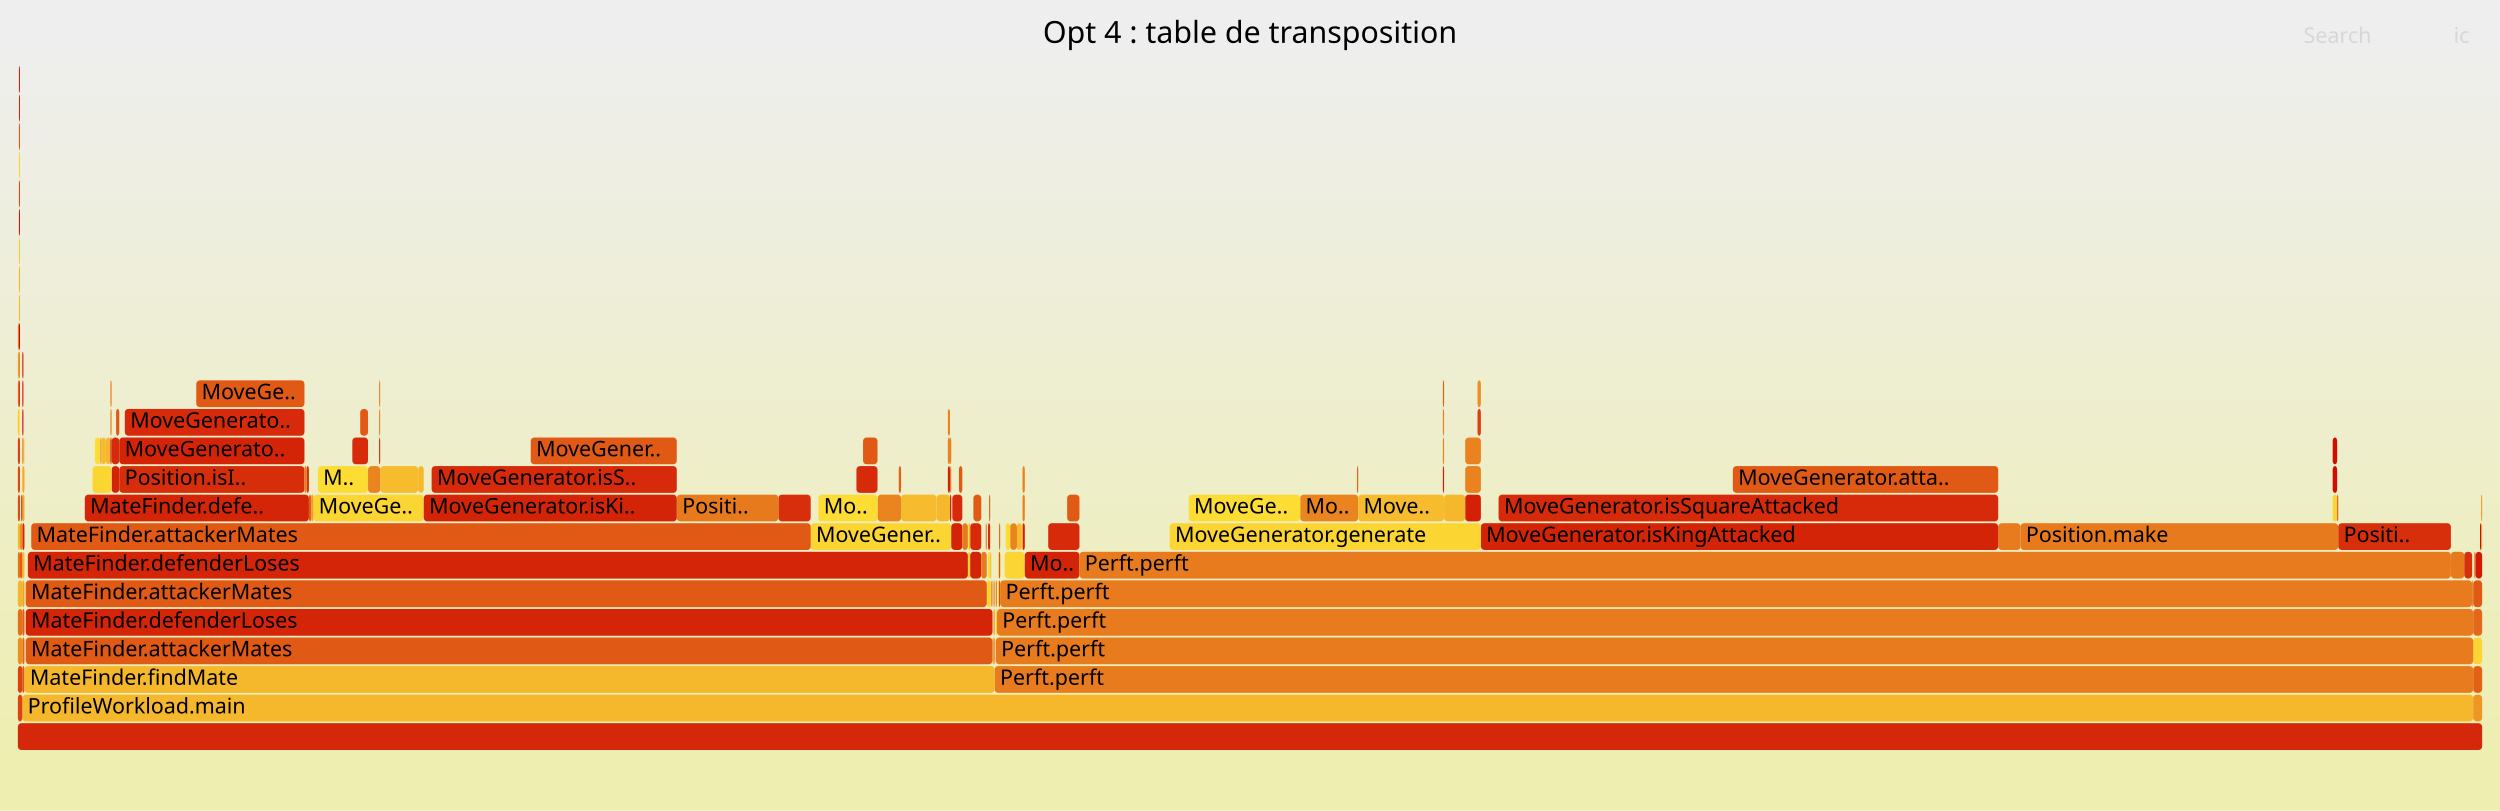
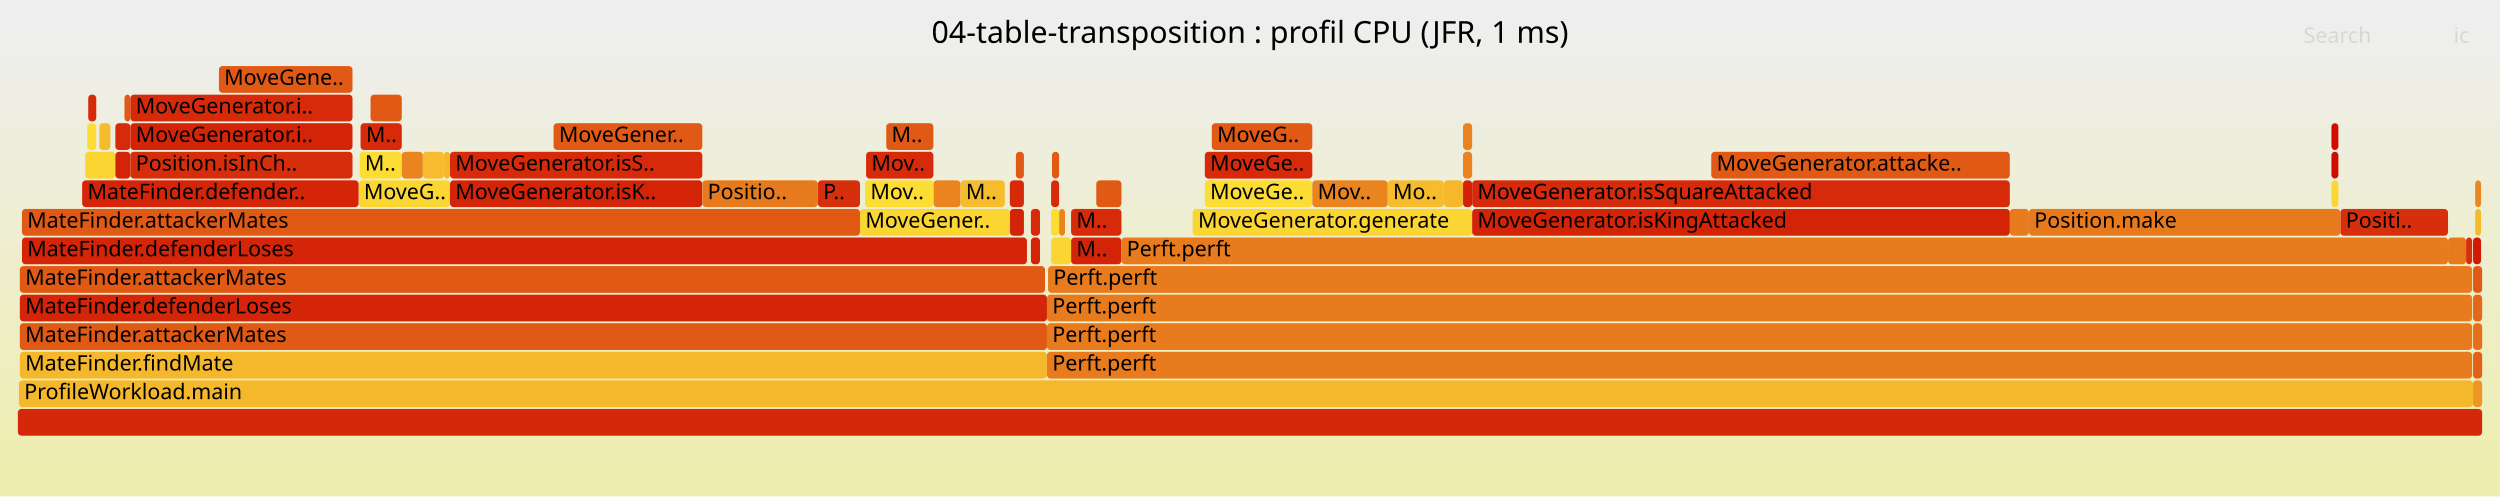
- <svg xmlns="http://www.w3.org/2000/svg" version="1.1" width="1400" height="454" viewBox="0 0 1400 454">
+ <svg xmlns="http://www.w3.org/2000/svg" version="1.1" width="1400" height="278" viewBox="0 0 1400 278">
  <defs>
    <linearGradient id="background" y1="0" y2="1" x1="0" x2="0">
      <stop stop-color="#eeeeee" offset="5%" />
      <stop stop-color="#eeeeb0" offset="95%" />
    </linearGradient>
  </defs>
  <style type="text/css">
	text { font-family:Verdana; font-size:12px; fill:rgb(0,0,0); }
	#search, #ignorecase { opacity:0.1; cursor:pointer; }
	#search:hover, #search.show, #ignorecase:hover, #ignorecase.show { opacity:1; }
	#subtitle { text-anchor:middle; font-color:rgb(160,160,160); }
	#title { text-anchor:middle; font-size:17px}
	#unzoom { cursor:pointer; }
	#frames &gt; *:hover { stroke:black; stroke-width:0.5; cursor:pointer; }
	.hide { display:none; }
	.parent { opacity:0.5; }
</style>
-   <rect x="0.0" y="0" width="1400.0" height="454.0" fill="url(#background)" />
-   <text id="title" x="700.00" y="24">Opt 4 : table de transposition</text>
-   <text id="details" x="10.00" y="437"> </text>
+   <rect x="0.0" y="0" width="1400.0" height="278.0" fill="url(#background)" />
+   <text id="title" x="700.00" y="24">04-table-transposition : profil CPU (JFR, 1 ms)</text>
+   <text id="details" x="10.00" y="261"> </text>
  <text id="unzoom" x="10.00" y="24" class="hide">Reset Zoom</text>
  <text id="search" x="1290.00" y="24">Search</text>
  <text id="ignorecase" x="1374.00" y="24">ic</text>
-   <text id="matched" x="1290.00" y="437"> </text>
+   <text id="matched" x="1290.00" y="261"> </text>
  <g id="frames">
    <g>
-       <rect x="12.5" y="373" width="1.2" height="15.0" fill="rgb(223,86,20)" rx="2" ry="2" />
-       <text x="15.50" y="383.5" />
-     </g>
-     <g>
-       <rect x="559.5" y="325" width="0.6" height="15.0" fill="rgb(212,36,8)" rx="2" ry="2" />
-       <text x="562.50" y="335.5" />
-     </g>
-     <g>
-       <rect x="562.6" y="309" width="11.3" height="15.0" fill="rgb(251,214,51)" rx="2" ry="2" />
-       <text x="565.62" y="319.5" />
-     </g>
-     <g>
-       <rect x="10.0" y="325" width="2.5" height="15.0" fill="rgb(244,183,43)" rx="2" ry="2" />
-       <text x="13.00" y="335.5" />
-     </g>
-     <g>
-       <rect x="552.6" y="325" width="2.5" height="15.0" fill="rgb(251,214,51)" rx="2" ry="2" />
-       <text x="555.63" y="335.5" />
-     </g>
-     <g>
-       <rect x="10.0" y="341" width="2.5" height="15.0" fill="rgb(229,112,26)" rx="2" ry="2" />
-       <text x="13.00" y="351.5" />
-     </g>
-     <g>
-       <rect x="728.1" y="277" width="32.5" height="15.0" fill="rgb(233,132,31)" rx="2" ry="2" />
-       <text x="731.10" y="287.5">Mo..</text>
-     </g>
-     <g>
-       <rect x="10.0" y="309" width="1.2" height="15.0" fill="rgb(229,114,27)" rx="2" ry="2" />
-       <text x="13.00" y="319.5" />
-     </g>
-     <g>
-       <rect x="532.0" y="245" width="0.7" height="15.0" fill="rgb(233,130,31)" rx="2" ry="2" />
-       <text x="535.03" y="255.5" />
-     </g>
-     <g>
-       <rect x="66.8" y="245" width="103.7" height="15.0" fill="rgb(212,36,8)" rx="2" ry="2" />
-       <text x="69.82" y="255.5">MoveGenerato..</text>
-     </g>
-     <g>
-       <rect x="504.6" y="277" width="19.9" height="15.0" fill="rgb(246,188,45)" rx="2" ry="2" />
-       <text x="507.55" y="287.5" />
-     </g>
-     <g>
-       <rect x="59.3" y="245" width="2.5" height="15.0" fill="rgb(245,184,44)" rx="2" ry="2" />
-       <text x="62.33" y="255.5" />
-     </g>
-     <g>
-       <rect x="10.6" y="117" width="0.6" height="15.0" fill="rgb(210,24,5)" rx="2" ry="2" />
-       <text x="13.62" y="127.5" />
-     </g>
-     <g>
-       <rect x="234.2" y="261" width="3.1" height="15.0" fill="rgb(245,184,44)" rx="2" ry="2" />
-       <text x="237.17" y="271.5" />
-     </g>
-     <g>
-       <rect x="559.5" y="293" width="0.6" height="15.0" fill="rgb(224,90,21)" rx="2" ry="2" />
-       <text x="562.50" y="303.5" />
-     </g>
-     <g>
-       <rect x="559.5" y="309" width="0.6" height="15.0" fill="rgb(214,42,10)" rx="2" ry="2" />
-       <text x="562.50" y="319.5" />
-     </g>
-     <g>
-       <rect x="201.7" y="229" width="4.4" height="15.0" fill="rgb(224,90,21)" rx="2" ry="2" />
-       <text x="204.70" y="239.5" />
-     </g>
-     <g>
-       <rect x="970.4" y="261" width="148.6" height="15.0" fill="rgb(224,90,21)" rx="2" ry="2" />
-       <text x="973.38" y="271.5">MoveGenerator.atta..</text>
-     </g>
-     <g>
-       <rect x="10.6" y="37" width="0.6" height="15.0" fill="rgb(212,34,8)" rx="2" ry="2" />
-       <text x="13.62" y="47.5" />
-     </g>
-     <g>
-       <rect x="10.0" y="293" width="1.2" height="15.0" fill="rgb(245,185,44)" rx="2" ry="2" />
-       <text x="13.00" y="303.5" />
-     </g>
-     <g>
-       <rect x="12.5" y="357" width="1.2" height="15.0" fill="rgb(227,103,24)" rx="2" ry="2" />
-       <text x="15.50" y="367.5" />
-     </g>
-     <g>
-       <rect x="542.0" y="309" width="1.3" height="15.0" fill="rgb(251,214,51)" rx="2" ry="2" />
-       <text x="545.02" y="319.5" />
-     </g>
-     <g>
-       <rect x="10.0" y="213" width="0.6" height="15.0" fill="rgb(226,97,23)" rx="2" ry="2" />
-       <text x="13.00" y="223.5" />
-     </g>
-     <g>
-       <rect x="542.0" y="293" width="0.6" height="15.0" fill="rgb(253,220,52)" rx="2" ry="2" />
-       <text x="545.02" y="303.5" />
-     </g>
-     <g>
-       <rect x="12.5" y="389" width="1372.5" height="15.0" fill="rgb(245,184,44)" rx="2" ry="2" />
-       <text x="15.50" y="399.5">ProfileWorkload.main</text>
-     </g>
-     <g>
-       <rect x="10.6" y="85" width="0.6" height="15.0" fill="rgb(251,212,50)" rx="2" ry="2" />
-       <text x="13.62" y="95.5" />
-     </g>
-     <g>
-       <rect x="483.3" y="245" width="8.1" height="15.0" fill="rgb(224,90,21)" rx="2" ry="2" />
-       <text x="486.32" y="255.5" />
-     </g>
-     <g>
-       <rect x="62.5" y="261" width="4.3" height="15.0" fill="rgb(212,36,8)" rx="2" ry="2" />
-       <text x="65.45" y="271.5" />
-     </g>
-     <g>
-       <rect x="503.3" y="261" width="1.3" height="15.0" fill="rgb(226,100,23)" rx="2" ry="2" />
-       <text x="506.30" y="271.5" />
-     </g>
-     <g>
-       <rect x="553.3" y="293" width="1.2" height="15.0" fill="rgb(214,42,10)" rx="2" ry="2" />
-       <text x="556.26" y="303.5" />
-     </g>
-     <g>
-       <rect x="808.0" y="261" width="0.7" height="15.0" fill="rgb(212,32,7)" rx="2" ry="2" />
-       <text x="811.03" y="271.5" />
-     </g>
-     <g>
-       <rect x="53.1" y="245" width="3.1" height="15.0" fill="rgb(253,220,52)" rx="2" ry="2" />
-       <text x="56.09" y="255.5" />
-     </g>
-     <g>
-       <rect x="557.6" y="341" width="0.7" height="15.0" fill="rgb(251,214,51)" rx="2" ry="2" />
-       <text x="560.63" y="351.5" />
-     </g>
-     <g>
-       <rect x="820.5" y="277" width="8.8" height="15.0" fill="rgb(212,32,7)" rx="2" ry="2" />
-       <text x="823.52" y="287.5" />
-     </g>
-     <g>
-       <rect x="175.5" y="277" width="61.8" height="15.0" fill="rgb(251,214,51)" rx="2" ry="2" />
-       <text x="178.48" y="287.5">MoveGe..</text>
-     </g>
-     <g>
-       <rect x="1384.4" y="325" width="0.6" height="15.0" fill="rgb(231,122,29)" rx="2" ry="2" />
-       <text x="1387.38" y="335.5" />
-     </g>
-     <g>
-       <rect x="12.5" y="309" width="1.2" height="15.0" fill="rgb(245,187,44)" rx="2" ry="2" />
-       <text x="15.50" y="319.5" />
-     </g>
-     <g>
-       <rect x="12.5" y="293" width="1.2" height="15.0" fill="rgb(213,37,8)" rx="2" ry="2" />
-       <text x="15.50" y="303.5" />
-     </g>
-     <g>
-       <rect x="1385.6" y="309" width="0.7" height="15.0" fill="rgb(228,105,25)" rx="2" ry="2" />
-       <text x="1388.63" y="319.5" />
-     </g>
-     <g>
-       <rect x="171.7" y="261" width="1.3" height="15.0" fill="rgb(215,47,11)" rx="2" ry="2" />
-       <text x="174.73" y="271.5" />
-     </g>
-     <g>
-       <rect x="1119.0" y="293" width="12.5" height="15.0" fill="rgb(231,123,29)" rx="2" ry="2" />
-       <text x="1122.00" y="303.5" />
-     </g>
-     <g>
-       <rect x="241.7" y="261" width="137.3" height="15.0" fill="rgb(214,42,10)" rx="2" ry="2" />
-       <text x="244.67" y="271.5">MoveGenerator.isS..</text>
-     </g>
-     <g>
-       <rect x="556.4" y="341" width="0.6" height="15.0" fill="rgb(234,136,32)" rx="2" ry="2" />
-       <text x="559.38" y="351.5" />
-     </g>
-     <g>
-       <rect x="47.5" y="277" width="125.5" height="15.0" fill="rgb(213,37,8)" rx="2" ry="2" />
-       <text x="50.47" y="287.5">MateFinder.defe..</text>
-     </g>
-     <g>
-       <rect x="491.4" y="277" width="13.2" height="15.0" fill="rgb(233,132,31)" rx="2" ry="2" />
-       <text x="494.44" y="287.5" />
-     </g>
-     <g>
-       <rect x="173.0" y="277" width="1.2" height="15.0" fill="rgb(225,94,22)" rx="2" ry="2" />
-       <text x="175.98" y="287.5" />
-     </g>
-     <g>
-       <rect x="1309.4" y="293" width="63.1" height="15.0" fill="rgb(215,47,11)" rx="2" ry="2" />
-       <text x="1312.45" y="303.5">Positi..</text>
-     </g>
-     <g>
-       <rect x="543.3" y="293" width="6.2" height="15.0" fill="rgb(214,42,10)" rx="2" ry="2" />
-       <text x="546.27" y="303.5" />
-     </g>
-     <g>
-       <rect x="454.0" y="293" width="78.7" height="15.0" fill="rgb(251,214,51)" rx="2" ry="2" />
-       <text x="456.97" y="303.5">MoveGener..</text>
-     </g>
-     <g>
-       <rect x="61.8" y="245" width="0.7" height="15.0" fill="rgb(212,32,7)" rx="2" ry="2" />
-       <text x="64.83" y="255.5" />
-     </g>
-     <g>
-       <rect x="1385.0" y="373" width="5.0" height="15.0" fill="rgb(226,97,23)" rx="2" ry="2" />
-       <text x="1388.00" y="383.5" />
-     </g>
-     <g>
-       <rect x="10.0" y="405" width="1380.0" height="15.0" fill="rgb(213,39,9)" rx="2" ry="2" />
-       <text x="13.00" y="415.5" />
-     </g>
-     <g>
-       <rect x="829.3" y="293" width="289.7" height="15.0" fill="rgb(212,36,8)" rx="2" ry="2" />
-       <text x="832.26" y="303.5">MoveGenerator.isKingAttacked</text>
-     </g>
-     <g>
-       <rect x="1306.3" y="245" width="2.5" height="15.0" fill="rgb(207,11,2)" rx="2" ry="2" />
-       <text x="1309.33" y="255.5" />
-     </g>
-     <g>
-       <rect x="558.9" y="325" width="0.6" height="15.0" fill="rgb(251,214,51)" rx="2" ry="2" />
-       <text x="561.88" y="335.5" />
-     </g>
-     <g>
-       <rect x="10.6" y="101" width="0.6" height="15.0" fill="rgb(220,70,16)" rx="2" ry="2" />
-       <text x="13.62" y="111.5" />
-     </g>
-     <g>
-       <rect x="10.0" y="373" width="2.5" height="15.0" fill="rgb(219,64,15)" rx="2" ry="2" />
-       <text x="13.00" y="383.5" />
-     </g>
-     <g>
-       <rect x="10.0" y="229" width="0.6" height="15.0" fill="rgb(247,197,47)" rx="2" ry="2" />
+       <rect x="200.8" y="101" width="51.2" height="15.0" fill="rgb(251,214,51)" rx="2" ry="2" />
+       <text x="203.79" y="111.5">MoveG..</text>
+     </g>
+     <g>
+       <rect x="69.7" y="53" width="3.3" height="15.0" fill="rgb(224,90,21)" rx="2" ry="2" />
+       <text x="72.66" y="63.5" />
+     </g>
+     <g>
+       <rect x="10.0" y="229" width="1380.0" height="15.0" fill="rgb(213,39,9)" rx="2" ry="2" />
      <text x="13.00" y="239.5" />
    </g>
    <g>
-       <rect x="1306.3" y="261" width="2.5" height="15.0" fill="rgb(207,11,2)" rx="2" ry="2" />
-       <text x="1309.33" y="271.5" />
-     </g>
-     <g>
-       <rect x="569.5" y="293" width="2.5" height="15.0" fill="rgb(246,188,45)" rx="2" ry="2" />
-       <text x="572.49" y="303.5" />
-     </g>
-     <g>
-       <rect x="212.3" y="229" width="0.6" height="15.0" fill="rgb(233,130,31)" rx="2" ry="2" />
-       <text x="215.32" y="239.5" />
-     </g>
-     <g>
-       <rect x="212.9" y="261" width="21.3" height="15.0" fill="rgb(246,188,45)" rx="2" ry="2" />
-       <text x="215.94" y="271.5" />
-     </g>
-     <g>
-       <rect x="1388.8" y="293" width="0.6" height="15.0" fill="rgb(207,9,2)" rx="2" ry="2" />
-       <text x="1391.75" y="303.5" />
-     </g>
-     <g>
-       <rect x="759.9" y="261" width="0.7" height="15.0" fill="rgb(226,100,23)" rx="2" ry="2" />
-       <text x="762.95" y="271.5" />
-     </g>
-     <g>
-       <rect x="56.2" y="245" width="0.6" height="15.0" fill="rgb(233,132,31)" rx="2" ry="2" />
-       <text x="59.21" y="255.5" />
-     </g>
-     <g>
-       <rect x="56.8" y="245" width="2.5" height="15.0" fill="rgb(246,188,45)" rx="2" ry="2" />
-       <text x="59.83" y="255.5" />
-     </g>
-     <g>
-       <rect x="1385.0" y="357" width="5.0" height="15.0" fill="rgb(251,213,51)" rx="2" ry="2" />
-       <text x="1388.00" y="367.5" />
-     </g>
-     <g>
-       <rect x="11.2" y="309" width="1.3" height="15.0" fill="rgb(225,92,22)" rx="2" ry="2" />
-       <text x="14.25" y="319.5" />
-     </g>
-     <g>
-       <rect x="572.6" y="261" width="1.3" height="15.0" fill="rgb(233,130,31)" rx="2" ry="2" />
-       <text x="575.62" y="271.5" />
-     </g>
-     <g>
-       <rect x="1389.4" y="293" width="0.6" height="15.0" fill="rgb(239,160,38)" rx="2" ry="2" />
-       <text x="1392.38" y="303.5" />
-     </g>
-     <g>
-       <rect x="13.1" y="245" width="0.6" height="15.0" fill="rgb(249,206,49)" rx="2" ry="2" />
-       <text x="16.12" y="255.5" />
-     </g>
-     <g>
-       <rect x="10.0" y="181" width="0.6" height="15.0" fill="rgb(232,124,29)" rx="2" ry="2" />
-       <text x="13.00" y="191.5" />
-     </g>
-     <g>
-       <rect x="15.6" y="309" width="526.4" height="15.0" fill="rgb(213,37,8)" rx="2" ry="2" />
-       <text x="18.62" y="319.5">MateFinder.defenderLoses</text>
-     </g>
-     <g>
-       <rect x="66.8" y="261" width="103.7" height="15.0" fill="rgb(214,45,10)" rx="2" ry="2" />
-       <text x="69.82" y="271.5">Position.isI..</text>
-     </g>
-     <g>
-       <rect x="170.5" y="261" width="1.2" height="15.0" fill="rgb(231,122,29)" rx="2" ry="2" />
-       <text x="173.48" y="271.5" />
-     </g>
-     <g>
-       <rect x="14.4" y="325" width="538.2" height="15.0" fill="rgb(224,89,21)" rx="2" ry="2" />
-       <text x="17.37" y="335.5">MateFinder.attackerMates</text>
-     </g>
-     <g>
-       <rect x="10.0" y="245" width="1.2" height="15.0" fill="rgb(219,66,15)" rx="2" ry="2" />
-       <text x="13.00" y="255.5" />
-     </g>
-     <g>
-       <rect x="555.8" y="357" width="0.6" height="15.0" fill="rgb(241,169,40)" rx="2" ry="2" />
-       <text x="558.76" y="367.5" />
-     </g>
-     <g>
-       <rect x="532.0" y="261" width="0.7" height="15.0" fill="rgb(233,130,31)" rx="2" ry="2" />
-       <text x="535.03" y="271.5" />
-     </g>
-     <g>
-       <rect x="109.9" y="213" width="60.6" height="15.0" fill="rgb(224,90,21)" rx="2" ry="2" />
-       <text x="112.91" y="223.5">MoveGe..</text>
-     </g>
-     <g>
-       <rect x="10.0" y="277" width="1.2" height="15.0" fill="rgb(221,77,18)" rx="2" ry="2" />
-       <text x="13.00" y="287.5" />
-     </g>
-     <g>
-       <rect x="1131.5" y="293" width="177.9" height="15.0" fill="rgb(231,122,29)" rx="2" ry="2" />
-       <text x="1134.48" y="303.5">Position.make</text>
-     </g>
-     <g>
-       <rect x="572.6" y="293" width="1.3" height="15.0" fill="rgb(212,32,7)" rx="2" ry="2" />
-       <text x="575.62" y="303.5" />
-     </g>
-     <g>
-       <rect x="10.0" y="389" width="2.5" height="15.0" fill="rgb(219,68,16)" rx="2" ry="2" />
-       <text x="13.00" y="399.5" />
-     </g>
-     <g>
-       <rect x="560.1" y="325" width="824.3" height="15.0" fill="rgb(231,123,29)" rx="2" ry="2" />
-       <text x="563.13" y="335.5">Perft.perft</text>
-     </g>
-     <g>
-       <rect x="479.6" y="261" width="11.8" height="15.0" fill="rgb(214,42,10)" rx="2" ry="2" />
-       <text x="482.57" y="271.5" />
-     </g>
-     <g>
-       <rect x="552.0" y="293" width="0.6" height="15.0" fill="rgb(231,122,29)" rx="2" ry="2" />
-       <text x="555.01" y="303.5" />
-     </g>
-     <g>
-       <rect x="587.0" y="293" width="17.5" height="15.0" fill="rgb(214,42,10)" rx="2" ry="2" />
-       <text x="589.98" y="303.5" />
-     </g>
-     <g>
-       <rect x="542.6" y="293" width="0.7" height="15.0" fill="rgb(245,184,44)" rx="2" ry="2" />
-       <text x="545.64" y="303.5" />
-     </g>
-     <g>
-       <rect x="572.0" y="293" width="0.6" height="15.0" fill="rgb(245,184,44)" rx="2" ry="2" />
-       <text x="574.99" y="303.5" />
-     </g>
-     <g>
-       <rect x="558.3" y="341" width="826.7" height="15.0" fill="rgb(231,123,29)" rx="2" ry="2" />
-       <text x="561.25" y="351.5">Perft.perft</text>
-     </g>
-     <g>
-       <rect x="174.2" y="277" width="1.3" height="15.0" fill="rgb(239,160,38)" rx="2" ry="2" />
-       <text x="177.23" y="287.5" />
-     </g>
-     <g>
-       <rect x="839.2" y="277" width="279.8" height="15.0" fill="rgb(214,42,10)" rx="2" ry="2" />
-       <text x="842.25" y="287.5">MoveGenerator.isSquareAttacked</text>
-     </g>
-     <g>
-       <rect x="297.2" y="245" width="81.8" height="15.0" fill="rgb(224,90,21)" rx="2" ry="2" />
-       <text x="300.24" y="255.5">MoveGener..</text>
-     </g>
-     <g>
-       <rect x="665.7" y="277" width="62.4" height="15.0" fill="rgb(253,220,52)" rx="2" ry="2" />
-       <text x="668.66" y="287.5">MoveGe..</text>
-     </g>
-     <g>
-       <rect x="543.3" y="309" width="6.2" height="15.0" fill="rgb(212,36,8)" rx="2" ry="2" />
-       <text x="546.27" y="319.5" />
-     </g>
-     <g>
-       <rect x="1372.5" y="309" width="7.5" height="15.0" fill="rgb(231,122,29)" rx="2" ry="2" />
-       <text x="1375.52" y="319.5" />
-     </g>
-     <g>
-       <rect x="553.9" y="277" width="0.6" height="15.0" fill="rgb(224,90,21)" rx="2" ry="2" />
-       <text x="556.88" y="287.5" />
-     </g>
-     <g>
-       <rect x="12.5" y="245" width="0.6" height="15.0" fill="rgb(229,114,27)" rx="2" ry="2" />
-       <text x="15.50" y="255.5" />
-     </g>
-     <g>
-       <rect x="808.0" y="229" width="0.7" height="15.0" fill="rgb(233,130,31)" rx="2" ry="2" />
-       <text x="811.03" y="239.5" />
-     </g>
-     <g>
-       <rect x="558.9" y="309" width="0.6" height="15.0" fill="rgb(253,220,52)" rx="2" ry="2" />
-       <text x="561.88" y="319.5" />
-     </g>
-     <g>
-       <rect x="10.0" y="357" width="2.5" height="15.0" fill="rgb(236,144,34)" rx="2" ry="2" />
-       <text x="13.00" y="367.5" />
-     </g>
-     <g>
-       <rect x="10.6" y="69" width="0.6" height="15.0" fill="rgb(223,84,20)" rx="2" ry="2" />
-       <text x="13.62" y="79.5" />
-     </g>
-     <g>
-       <rect x="10.6" y="53" width="0.6" height="15.0" fill="rgb(213,38,9)" rx="2" ry="2" />
-       <text x="13.62" y="63.5" />
-     </g>
-     <g>
-       <rect x="12.5" y="213" width="0.6" height="15.0" fill="rgb(208,15,3)" rx="2" ry="2" />
-       <text x="15.50" y="223.5" />
-     </g>
-     <g>
-       <rect x="572.6" y="277" width="1.3" height="15.0" fill="rgb(233,130,31)" rx="2" ry="2" />
-       <text x="575.62" y="287.5" />
-     </g>
-     <g>
-       <rect x="808.0" y="245" width="0.7" height="15.0" fill="rgb(233,130,31)" rx="2" ry="2" />
-       <text x="811.03" y="255.5" />
-     </g>
-     <g>
-       <rect x="760.6" y="277" width="48.1" height="15.0" fill="rgb(246,188,45)" rx="2" ry="2" />
-       <text x="763.57" y="287.5">Move..</text>
-     </g>
-     <g>
-       <rect x="808.0" y="213" width="0.7" height="15.0" fill="rgb(226,99,23)" rx="2" ry="2" />
-       <text x="811.03" y="223.5" />
-     </g>
-     <g>
-       <rect x="532.7" y="293" width="6.2" height="15.0" fill="rgb(212,36,8)" rx="2" ry="2" />
-       <text x="535.65" y="303.5" />
-     </g>
-     <g>
-       <rect x="10.6" y="213" width="0.6" height="15.0" fill="rgb(217,55,13)" rx="2" ry="2" />
-       <text x="13.62" y="223.5" />
-     </g>
-     <g>
-       <rect x="537.0" y="261" width="1.9" height="15.0" fill="rgb(224,90,21)" rx="2" ry="2" />
-       <text x="540.02" y="271.5" />
-     </g>
-     <g>
-       <rect x="1385.0" y="389" width="5.0" height="15.0" fill="rgb(237,150,35)" rx="2" ry="2" />
-       <text x="1388.00" y="399.5" />
-     </g>
-     <g>
-       <rect x="206.1" y="261" width="6.8" height="15.0" fill="rgb(233,132,31)" rx="2" ry="2" />
-       <text x="209.07" y="271.5" />
-     </g>
-     <g>
-       <rect x="565.7" y="293" width="3.8" height="15.0" fill="rgb(233,132,31)" rx="2" ry="2" />
-       <text x="568.75" y="303.5" />
-     </g>
-     <g>
-       <rect x="11.2" y="293" width="1.3" height="15.0" fill="rgb(236,143,34)" rx="2" ry="2" />
-       <text x="14.25" y="303.5" />
-     </g>
-     <g>
-       <rect x="61.8" y="229" width="0.7" height="15.0" fill="rgb(233,130,31)" rx="2" ry="2" />
-       <text x="64.83" y="239.5" />
-     </g>
-     <g>
-       <rect x="10.6" y="133" width="0.6" height="15.0" fill="rgb(248,201,48)" rx="2" ry="2" />
-       <text x="13.62" y="143.5" />
-     </g>
-     <g>
-       <rect x="435.9" y="277" width="18.1" height="15.0" fill="rgb(215,47,11)" rx="2" ry="2" />
-       <text x="438.86" y="287.5" />
-     </g>
-     <g>
-       <rect x="69.9" y="229" width="100.6" height="15.0" fill="rgb(214,42,10)" rx="2" ry="2" />
-       <text x="72.95" y="239.5">MoveGenerato..</text>
-     </g>
-     <g>
-       <rect x="12.5" y="197" width="0.6" height="15.0" fill="rgb(208,15,3)" rx="2" ry="2" />
-       <text x="15.50" y="207.5" />
-     </g>
-     <g>
-       <rect x="557.0" y="373" width="828.0" height="15.0" fill="rgb(231,123,29)" rx="2" ry="2" />
-       <text x="560.00" y="383.5">Perft.perft</text>
-     </g>
-     <g>
-       <rect x="14.4" y="357" width="541.4" height="15.0" fill="rgb(224,89,21)" rx="2" ry="2" />
-       <text x="17.37" y="367.5">MateFinder.attackerMates</text>
-     </g>
-     <g>
-       <rect x="51.8" y="261" width="10.7" height="15.0" fill="rgb(251,214,51)" rx="2" ry="2" />
-       <text x="54.84" y="271.5" />
-     </g>
-     <g>
-       <rect x="13.7" y="373" width="543.3" height="15.0" fill="rgb(245,184,44)" rx="2" ry="2" />
-       <text x="16.75" y="383.5">MateFinder.findMate</text>
-     </g>
-     <g>
-       <rect x="1386.3" y="309" width="3.7" height="15.0" fill="rgb(210,25,6)" rx="2" ry="2" />
-       <text x="1389.25" y="319.5" />
-     </g>
-     <g>
-       <rect x="524.5" y="277" width="7.5" height="15.0" fill="rgb(245,184,44)" rx="2" ry="2" />
-       <text x="527.53" y="287.5" />
-     </g>
-     <g>
-       <rect x="10.6" y="229" width="0.6" height="15.0" fill="rgb(254,227,54)" rx="2" ry="2" />
-       <text x="13.62" y="239.5" />
-     </g>
-     <g>
-       <rect x="530.8" y="261" width="1.2" height="15.0" fill="rgb(212,32,7)" rx="2" ry="2" />
-       <text x="533.78" y="271.5" />
-     </g>
-     <g>
-       <rect x="12.5" y="261" width="1.2" height="15.0" fill="rgb(242,170,40)" rx="2" ry="2" />
-       <text x="15.50" y="271.5" />
-     </g>
-     <g>
-       <rect x="563.2" y="293" width="2.5" height="15.0" fill="rgb(253,220,52)" rx="2" ry="2" />
-       <text x="566.25" y="303.5" />
-     </g>
-     <g>
-       <rect x="530.8" y="229" width="1.2" height="15.0" fill="rgb(233,130,31)" rx="2" ry="2" />
-       <text x="533.78" y="239.5" />
-     </g>
-     <g>
-       <rect x="458.3" y="277" width="33.1" height="15.0" fill="rgb(253,220,52)" rx="2" ry="2" />
-       <text x="461.34" y="287.5">Mo..</text>
-     </g>
-     <g>
-       <rect x="1385.0" y="325" width="5.0" height="15.0" fill="rgb(224,90,21)" rx="2" ry="2" />
-       <text x="1388.00" y="335.5" />
-     </g>
-     <g>
-       <rect x="197.3" y="245" width="8.8" height="15.0" fill="rgb(214,42,10)" rx="2" ry="2" />
-       <text x="200.33" y="255.5" />
-     </g>
-     <g>
-       <rect x="1380.0" y="309" width="4.4" height="15.0" fill="rgb(215,47,11)" rx="2" ry="2" />
-       <text x="1383.01" y="319.5" />
-     </g>
-     <g>
-       <rect x="17.5" y="293" width="436.5" height="15.0" fill="rgb(224,89,21)" rx="2" ry="2" />
-       <text x="20.49" y="303.5">MateFinder.attackerMates</text>
-     </g>
-     <g>
-       <rect x="1389.4" y="277" width="0.6" height="15.0" fill="rgb(238,154,36)" rx="2" ry="2" />
-       <text x="1392.38" y="287.5" />
-     </g>
-     <g>
-       <rect x="545.1" y="277" width="4.4" height="15.0" fill="rgb(224,90,21)" rx="2" ry="2" />
-       <text x="548.14" y="287.5" />
-     </g>
-     <g>
-       <rect x="379.0" y="277" width="56.9" height="15.0" fill="rgb(231,122,29)" rx="2" ry="2" />
-       <text x="382.04" y="287.5">Positi..</text>
-     </g>
-     <g>
-       <rect x="827.4" y="229" width="1.9" height="15.0" fill="rgb(219,65,15)" rx="2" ry="2" />
-       <text x="830.38" y="239.5" />
-     </g>
-     <g>
-       <rect x="820.5" y="261" width="8.8" height="15.0" fill="rgb(233,130,31)" rx="2" ry="2" />
-       <text x="823.52" y="271.5" />
-     </g>
-     <g>
-       <rect x="178.0" y="261" width="28.1" height="15.0" fill="rgb(253,220,52)" rx="2" ry="2" />
-       <text x="180.97" y="271.5">M..</text>
-     </g>
-     <g>
-       <rect x="10.0" y="261" width="1.2" height="15.0" fill="rgb(220,72,17)" rx="2" ry="2" />
-       <text x="13.00" y="271.5" />
-     </g>
-     <g>
-       <rect x="549.5" y="309" width="3.1" height="15.0" fill="rgb(231,122,29)" rx="2" ry="2" />
-       <text x="552.51" y="319.5" />
-     </g>
-     <g>
-       <rect x="555.1" y="325" width="0.7" height="15.0" fill="rgb(231,122,29)" rx="2" ry="2" />
-       <text x="558.13" y="335.5" />
-     </g>
-     <g>
-       <rect x="556.4" y="325" width="0.6" height="15.0" fill="rgb(230,116,27)" rx="2" ry="2" />
-       <text x="559.38" y="335.5" />
-     </g>
-     <g>
-       <rect x="12.5" y="229" width="0.6" height="15.0" fill="rgb(205,0,0)" rx="2" ry="2" />
-       <text x="15.50" y="239.5" />
-     </g>
-     <g>
-       <rect x="553.3" y="309" width="1.2" height="15.0" fill="rgb(253,220,52)" rx="2" ry="2" />
-       <text x="556.26" y="319.5" />
-     </g>
-     <g>
-       <rect x="554.5" y="309" width="0.6" height="15.0" fill="rgb(246,188,45)" rx="2" ry="2" />
-       <text x="557.51" y="319.5" />
-     </g>
-     <g>
-       <rect x="1385.0" y="341" width="5.0" height="15.0" fill="rgb(227,104,25)" rx="2" ry="2" />
-       <text x="1388.00" y="351.5" />
-     </g>
-     <g>
-       <rect x="573.9" y="309" width="30.6" height="15.0" fill="rgb(212,36,8)" rx="2" ry="2" />
-       <text x="576.86" y="319.5">Mo..</text>
-     </g>
-     <g>
-       <rect x="12.5" y="277" width="1.2" height="15.0" fill="rgb(242,170,40)" rx="2" ry="2" />
-       <text x="15.50" y="287.5" />
-     </g>
-     <g>
-       <rect x="827.4" y="213" width="1.9" height="15.0" fill="rgb(236,144,34)" rx="2" ry="2" />
-       <text x="830.38" y="223.5" />
-     </g>
-     <g>
-       <rect x="11.9" y="277" width="0.6" height="15.0" fill="rgb(210,23,5)" rx="2" ry="2" />
-       <text x="14.87" y="287.5" />
-     </g>
-     <g>
-       <rect x="1308.8" y="277" width="0.6" height="15.0" fill="rgb(219,64,15)" rx="2" ry="2" />
-       <text x="1311.82" y="287.5" />
-     </g>
-     <g>
-       <rect x="530.8" y="245" width="1.2" height="15.0" fill="rgb(233,130,31)" rx="2" ry="2" />
-       <text x="533.78" y="255.5" />
-     </g>
-     <g>
-       <rect x="556.4" y="357" width="0.6" height="15.0" fill="rgb(229,111,26)" rx="2" ry="2" />
-       <text x="559.38" y="367.5" />
-     </g>
-     <g>
-       <rect x="10.6" y="181" width="0.6" height="15.0" fill="rgb(205,0,0)" rx="2" ry="2" />
-       <text x="13.62" y="191.5" />
-     </g>
-     <g>
-       <rect x="10.6" y="197" width="0.6" height="15.0" fill="rgb(235,138,33)" rx="2" ry="2" />
-       <text x="13.62" y="207.5" />
-     </g>
-     <g>
-       <rect x="212.3" y="245" width="0.6" height="15.0" fill="rgb(212,32,7)" rx="2" ry="2" />
-       <text x="215.32" y="255.5" />
-     </g>
-     <g>
-       <rect x="655.0" y="293" width="174.3" height="15.0" fill="rgb(251,214,51)" rx="2" ry="2" />
-       <text x="658.04" y="303.5">MoveGenerator.generate</text>
-     </g>
-     <g>
-       <rect x="62.5" y="245" width="4.3" height="15.0" fill="rgb(214,42,10)" rx="2" ry="2" />
-       <text x="65.45" y="255.5" />
-     </g>
-     <g>
-       <rect x="597.6" y="277" width="6.9" height="15.0" fill="rgb(224,90,21)" rx="2" ry="2" />
-       <text x="600.59" y="287.5" />
-     </g>
-     <g>
-       <rect x="820.5" y="245" width="8.8" height="15.0" fill="rgb(233,130,31)" rx="2" ry="2" />
-       <text x="823.52" y="255.5" />
-     </g>
-     <g>
-       <rect x="808.7" y="277" width="11.8" height="15.0" fill="rgb(245,184,44)" rx="2" ry="2" />
-       <text x="811.65" y="287.5" />
-     </g>
-     <g>
-       <rect x="557.6" y="325" width="0.7" height="15.0" fill="rgb(233,132,31)" rx="2" ry="2" />
-       <text x="560.63" y="335.5" />
-     </g>
-     <g>
-       <rect x="538.9" y="293" width="3.1" height="15.0" fill="rgb(231,122,29)" rx="2" ry="2" />
-       <text x="541.90" y="303.5" />
-     </g>
-     <g>
-       <rect x="65.0" y="229" width="1.8" height="15.0" fill="rgb(224,90,21)" rx="2" ry="2" />
-       <text x="67.95" y="239.5" />
-     </g>
-     <g>
-       <rect x="14.4" y="341" width="541.4" height="15.0" fill="rgb(213,37,8)" rx="2" ry="2" />
-       <text x="17.37" y="351.5">MateFinder.defenderLoses</text>
-     </g>
-     <g>
-       <rect x="237.3" y="277" width="141.7" height="15.0" fill="rgb(212,36,8)" rx="2" ry="2" />
-       <text x="240.29" y="287.5">MoveGenerator.isKi..</text>
-     </g>
-     <g>
-       <rect x="1306.3" y="277" width="2.5" height="15.0" fill="rgb(251,213,51)" rx="2" ry="2" />
-       <text x="1309.33" y="287.5" />
-     </g>
-     <g>
-       <rect x="12.5" y="325" width="1.2" height="15.0" fill="rgb(240,165,39)" rx="2" ry="2" />
-       <text x="15.50" y="335.5" />
-     </g>
-     <g>
-       <rect x="10.6" y="165" width="0.6" height="15.0" fill="rgb(245,184,44)" rx="2" ry="2" />
-       <text x="13.62" y="175.5" />
-     </g>
-     <g>
-       <rect x="604.5" y="309" width="768.0" height="15.0" fill="rgb(231,123,29)" rx="2" ry="2" />
-       <text x="607.46" y="319.5">Perft.perft</text>
-     </g>
-     <g>
-       <rect x="10.0" y="197" width="0.6" height="15.0" fill="rgb(238,152,36)" rx="2" ry="2" />
-       <text x="13.00" y="207.5" />
-     </g>
-     <g>
-       <rect x="532.0" y="277" width="0.7" height="15.0" fill="rgb(212,32,7)" rx="2" ry="2" />
-       <text x="535.03" y="287.5" />
-     </g>
-     <g>
-       <rect x="61.8" y="213" width="0.7" height="15.0" fill="rgb(233,130,31)" rx="2" ry="2" />
-       <text x="64.83" y="223.5" />
-     </g>
-     <g>
-       <rect x="212.3" y="213" width="0.6" height="15.0" fill="rgb(233,130,31)" rx="2" ry="2" />
-       <text x="215.32" y="223.5" />
-     </g>
-     <g>
-       <rect x="557.6" y="357" width="827.4" height="15.0" fill="rgb(231,123,29)" rx="2" ry="2" />
-       <text x="560.63" y="367.5">Perft.perft</text>
-     </g>
-     <g>
-       <rect x="10.6" y="149" width="0.6" height="15.0" fill="rgb(244,183,43)" rx="2" ry="2" />
-       <text x="13.62" y="159.5" />
-     </g>
-     <g>
-       <rect x="12.5" y="341" width="1.2" height="15.0" fill="rgb(225,95,22)" rx="2" ry="2" />
-       <text x="15.50" y="351.5" />
-     </g>
-     <g>
-       <rect x="533.3" y="277" width="5.6" height="15.0" fill="rgb(214,42,10)" rx="2" ry="2" />
-       <text x="536.28" y="287.5" />
+       <rect x="522.7" y="101" width="15.2" height="15.0" fill="rgb(233,132,31)" rx="2" ry="2" />
+       <text x="525.72" y="111.5" />
+     </g>
+     <g>
+       <rect x="819.3" y="101" width="5.1" height="15.0" fill="rgb(212,32,7)" rx="2" ry="2" />
+       <text x="822.31" y="111.5" />
+     </g>
+     <g>
+       <rect x="1384.9" y="197" width="5.1" height="15.0" fill="rgb(226,97,23)" rx="2" ry="2" />
+       <text x="1387.93" y="207.5" />
+     </g>
+     <g>
+       <rect x="47.7" y="85" width="16.9" height="15.0" fill="rgb(251,214,51)" rx="2" ry="2" />
+       <text x="50.71" y="95.5" />
+     </g>
+     <g>
+       <rect x="1310.6" y="117" width="60.3" height="15.0" fill="rgb(215,47,11)" rx="2" ry="2" />
+       <text x="1313.64" y="127.5">Positi..</text>
+     </g>
+     <g>
+       <rect x="599.8" y="133" width="28.2" height="15.0" fill="rgb(212,36,8)" rx="2" ry="2" />
+       <text x="602.82" y="143.5">M..</text>
+     </g>
+     <g>
+       <rect x="11.1" y="165" width="575.2" height="15.0" fill="rgb(213,37,8)" rx="2" ry="2" />
+       <text x="14.13" y="175.5">MateFinder.defenderLoses</text>
+     </g>
+     <g>
+       <rect x="122.6" y="37" width="74.8" height="15.0" fill="rgb(224,90,21)" rx="2" ry="2" />
+       <text x="125.56" y="47.5">MoveGene..</text>
+     </g>
+     <g>
+       <rect x="496.3" y="69" width="26.4" height="15.0" fill="rgb(224,90,21)" rx="2" ry="2" />
+       <text x="499.26" y="79.5">M..</text>
+     </g>
+     <g>
+       <rect x="808.6" y="101" width="10.7" height="15.0" fill="rgb(245,184,44)" rx="2" ry="2" />
+       <text x="811.62" y="111.5" />
+     </g>
+     <g>
+       <rect x="49.4" y="53" width="4.5" height="15.0" fill="rgb(214,42,10)" rx="2" ry="2" />
+       <text x="52.40" y="63.5" />
+     </g>
+     <g>
+       <rect x="1386.1" y="117" width="3.3" height="15.0" fill="rgb(245,185,44)" rx="2" ry="2" />
+       <text x="1389.06" y="127.5" />
+     </g>
+     <g>
+       <rect x="1384.9" y="213" width="5.1" height="15.0" fill="rgb(237,150,35)" rx="2" ry="2" />
+       <text x="1387.93" y="223.5" />
+     </g>
+     <g>
+       <rect x="568.9" y="85" width="4.5" height="15.0" fill="rgb(224,90,21)" rx="2" ry="2" />
+       <text x="571.87" y="95.5" />
+     </g>
+     <g>
+       <rect x="819.3" y="85" width="5.1" height="15.0" fill="rgb(233,130,31)" rx="2" ry="2" />
+       <text x="822.31" y="95.5" />
+     </g>
+     <g>
+       <rect x="577.3" y="133" width="5.1" height="15.0" fill="rgb(212,36,8)" rx="2" ry="2" />
+       <text x="580.31" y="143.5" />
+     </g>
+     <g>
+       <rect x="12.3" y="133" width="562.8" height="15.0" fill="rgb(213,37,8)" rx="2" ry="2" />
+       <text x="15.25" y="143.5">MateFinder.defenderLoses</text>
+     </g>
+     <g>
+       <rect x="1305.6" y="101" width="3.9" height="15.0" fill="rgb(251,213,51)" rx="2" ry="2" />
+       <text x="1308.58" y="111.5" />
+     </g>
+     <g>
+       <rect x="824.4" y="101" width="301.1" height="15.0" fill="rgb(214,42,10)" rx="2" ry="2" />
+       <text x="827.38" y="111.5">MoveGenerator.isSquareAttacked</text>
+     </g>
+     <g>
+       <rect x="201.4" y="85" width="23.6" height="15.0" fill="rgb(253,220,52)" rx="2" ry="2" />
+       <text x="204.35" y="95.5">M..</text>
+     </g>
+     <g>
+       <rect x="777.1" y="101" width="31.5" height="15.0" fill="rgb(246,188,45)" rx="2" ry="2" />
+       <text x="780.10" y="111.5">Mo..</text>
+     </g>
+     <g>
+       <rect x="1125.5" y="117" width="10.7" height="15.0" fill="rgb(231,123,29)" rx="2" ry="2" />
+       <text x="1128.48" y="127.5" />
+     </g>
+     <g>
+       <rect x="1386.1" y="101" width="3.3" height="15.0" fill="rgb(234,135,32)" rx="2" ry="2" />
+       <text x="1389.06" y="111.5" />
+     </g>
+     <g>
+       <rect x="225.0" y="85" width="11.8" height="15.0" fill="rgb(233,132,31)" rx="2" ry="2" />
+       <text x="227.99" y="95.5" />
+     </g>
+     <g>
+       <rect x="674.7" y="101" width="60.2" height="15.0" fill="rgb(253,220,52)" rx="2" ry="2" />
+       <text x="677.67" y="111.5">MoveGe..</text>
+     </g>
+     <g>
+       <rect x="55.6" y="69" width="6.2" height="15.0" fill="rgb(246,188,45)" rx="2" ry="2" />
+       <text x="58.59" y="79.5" />
+     </g>
+     <g>
+       <rect x="674.7" y="85" width="60.2" height="15.0" fill="rgb(214,42,10)" rx="2" ry="2" />
+       <text x="677.67" y="95.5">MoveGe..</text>
+     </g>
+     <g>
+       <rect x="586.3" y="197" width="798.1" height="15.0" fill="rgb(231,123,29)" rx="2" ry="2" />
+       <text x="589.31" y="207.5">Perft.perft</text>
+     </g>
+     <g>
+       <rect x="588.6" y="101" width="4.5" height="15.0" fill="rgb(214,42,10)" rx="2" ry="2" />
+       <text x="591.56" y="111.5" />
+     </g>
+     <g>
+       <rect x="565.5" y="101" width="7.9" height="15.0" fill="rgb(214,42,10)" rx="2" ry="2" />
+       <text x="568.49" y="111.5" />
+     </g>
+     <g>
+       <rect x="201.9" y="69" width="23.1" height="15.0" fill="rgb(214,42,10)" rx="2" ry="2" />
+       <text x="204.92" y="79.5">M..</text>
+     </g>
+     <g>
+       <rect x="586.3" y="165" width="798.1" height="15.0" fill="rgb(231,123,29)" rx="2" ry="2" />
+       <text x="589.31" y="175.5">Perft.perft</text>
+     </g>
+     <g>
+       <rect x="11.1" y="149" width="574.1" height="15.0" fill="rgb(224,89,21)" rx="2" ry="2" />
+       <text x="14.13" y="159.5">MateFinder.attackerMates</text>
+     </g>
+     <g>
+       <rect x="613.9" y="101" width="14.1" height="15.0" fill="rgb(224,90,21)" rx="2" ry="2" />
+       <text x="616.89" y="111.5" />
+     </g>
+     <g>
+       <rect x="1305.6" y="85" width="3.9" height="15.0" fill="rgb(207,11,2)" rx="2" ry="2" />
+       <text x="1308.58" y="95.5" />
+     </g>
+     <g>
+       <rect x="48.8" y="69" width="5.1" height="15.0" fill="rgb(253,220,52)" rx="2" ry="2" />
+       <text x="51.83" y="79.5" />
+     </g>
+     <g>
+       <rect x="958.3" y="85" width="167.2" height="15.0" fill="rgb(224,90,21)" rx="2" ry="2" />
+       <text x="961.33" y="95.5">MoveGenerator.attacke..</text>
+     </g>
+     <g>
+       <rect x="73.0" y="69" width="124.4" height="15.0" fill="rgb(212,36,8)" rx="2" ry="2" />
+       <text x="76.03" y="79.5">MoveGenerator.i..</text>
+     </g>
+     <g>
+       <rect x="588.6" y="133" width="11.2" height="15.0" fill="rgb(251,214,51)" rx="2" ry="2" />
+       <text x="591.56" y="143.5" />
+     </g>
+     <g>
+       <rect x="1305.6" y="69" width="3.9" height="15.0" fill="rgb(207,11,2)" rx="2" ry="2" />
+       <text x="1308.58" y="79.5" />
+     </g>
+     <g>
+       <rect x="310.0" y="69" width="83.3" height="15.0" fill="rgb(224,90,21)" rx="2" ry="2" />
+       <text x="312.98" y="79.5">MoveGener..</text>
+     </g>
+     <g>
+       <rect x="667.9" y="117" width="156.5" height="15.0" fill="rgb(251,214,51)" rx="2" ry="2" />
+       <text x="670.92" y="127.5">MoveGenerator.generate</text>
+     </g>
+     <g>
+       <rect x="252.0" y="101" width="141.3" height="15.0" fill="rgb(212,36,8)" rx="2" ry="2" />
+       <text x="255.01" y="111.5">MoveGenerator.isK..</text>
+     </g>
+     <g>
+       <rect x="537.9" y="101" width="24.8" height="15.0" fill="rgb(246,188,45)" rx="2" ry="2" />
+       <text x="540.91" y="111.5">M..</text>
+     </g>
+     <g>
+       <rect x="485.0" y="85" width="37.7" height="15.0" fill="rgb(214,42,10)" rx="2" ry="2" />
+       <text x="488.01" y="95.5">Mov..</text>
+     </g>
+     <g>
+       <rect x="64.6" y="69" width="8.4" height="15.0" fill="rgb(214,42,10)" rx="2" ry="2" />
+       <text x="67.59" y="79.5" />
+     </g>
+     <g>
+       <rect x="484.4" y="101" width="38.3" height="15.0" fill="rgb(253,220,52)" rx="2" ry="2" />
+       <text x="487.45" y="111.5">Mov..</text>
+     </g>
+     <g>
+       <rect x="565.5" y="117" width="7.9" height="15.0" fill="rgb(212,36,8)" rx="2" ry="2" />
+       <text x="568.49" y="127.5" />
+     </g>
+     <g>
+       <rect x="236.8" y="85" width="11.8" height="15.0" fill="rgb(246,188,45)" rx="2" ry="2" />
+       <text x="239.81" y="95.5" />
+     </g>
+     <g>
+       <rect x="1370.9" y="133" width="10.1" height="15.0" fill="rgb(231,122,29)" rx="2" ry="2" />
+       <text x="1373.86" y="143.5" />
+     </g>
+     <g>
+       <rect x="1384.9" y="165" width="5.1" height="15.0" fill="rgb(227,104,25)" rx="2" ry="2" />
+       <text x="1387.93" y="175.5" />
+     </g>
+     <g>
+       <rect x="458.0" y="101" width="23.6" height="15.0" fill="rgb(215,47,11)" rx="2" ry="2" />
+       <text x="460.99" y="111.5">P..</text>
+     </g>
+     <g>
+       <rect x="824.4" y="117" width="301.1" height="15.0" fill="rgb(212,36,8)" rx="2" ry="2" />
+       <text x="827.38" y="127.5">MoveGenerator.isKingAttacked</text>
+     </g>
+     <g>
+       <rect x="73.0" y="85" width="124.4" height="15.0" fill="rgb(214,45,10)" rx="2" ry="2" />
+       <text x="76.03" y="95.5">Position.isInCh..</text>
+     </g>
+     <g>
+       <rect x="10.6" y="213" width="1374.3" height="15.0" fill="rgb(245,184,44)" rx="2" ry="2" />
+       <text x="13.56" y="223.5">ProfileWorkload.main</text>
+     </g>
+     <g>
+       <rect x="734.9" y="101" width="42.2" height="15.0" fill="rgb(233,132,31)" rx="2" ry="2" />
+       <text x="737.89" y="111.5">Mov..</text>
+     </g>
+     <g>
+       <rect x="678.6" y="69" width="56.3" height="15.0" fill="rgb(224,90,21)" rx="2" ry="2" />
+       <text x="681.61" y="79.5">MoveG..</text>
+     </g>
+     <g>
+       <rect x="12.3" y="117" width="469.3" height="15.0" fill="rgb(224,89,21)" rx="2" ry="2" />
+       <text x="15.25" y="127.5">MateFinder.attackerMates</text>
+     </g>
+     <g>
+       <rect x="593.1" y="117" width="3.3" height="15.0" fill="rgb(233,132,31)" rx="2" ry="2" />
+       <text x="596.07" y="127.5" />
+     </g>
+     <g>
+       <rect x="393.3" y="101" width="64.7" height="15.0" fill="rgb(231,122,29)" rx="2" ry="2" />
+       <text x="396.27" y="111.5">Positio..</text>
+     </g>
+     <g>
+       <rect x="11.1" y="181" width="575.2" height="15.0" fill="rgb(224,89,21)" rx="2" ry="2" />
+       <text x="14.13" y="191.5">MateFinder.attackerMates</text>
+     </g>
+     <g>
+       <rect x="11.1" y="197" width="575.2" height="15.0" fill="rgb(245,184,44)" rx="2" ry="2" />
+       <text x="14.13" y="207.5">MateFinder.findMate</text>
+     </g>
+     <g>
+       <rect x="628.0" y="133" width="742.9" height="15.0" fill="rgb(231,123,29)" rx="2" ry="2" />
+       <text x="630.96" y="143.5">Perft.perft</text>
+     </g>
+     <g>
+       <rect x="588.6" y="117" width="4.5" height="15.0" fill="rgb(253,220,52)" rx="2" ry="2" />
+       <text x="591.56" y="127.5" />
+     </g>
+     <g>
+       <rect x="586.3" y="181" width="798.1" height="15.0" fill="rgb(231,123,29)" rx="2" ry="2" />
+       <text x="589.31" y="191.5">Perft.perft</text>
+     </g>
+     <g>
+       <rect x="248.6" y="85" width="3.4" height="15.0" fill="rgb(245,184,44)" rx="2" ry="2" />
+       <text x="251.63" y="95.5" />
+     </g>
+     <g>
+       <rect x="1381.0" y="133" width="3.4" height="15.0" fill="rgb(215,47,11)" rx="2" ry="2" />
+       <text x="1384.00" y="143.5" />
+     </g>
+     <g>
+       <rect x="1384.9" y="149" width="5.1" height="15.0" fill="rgb(224,90,21)" rx="2" ry="2" />
+       <text x="1387.93" y="159.5" />
+     </g>
+     <g>
+       <rect x="586.9" y="149" width="797.5" height="15.0" fill="rgb(231,123,29)" rx="2" ry="2" />
+       <text x="589.88" y="159.5">Perft.perft</text>
+     </g>
+     <g>
+       <rect x="207.5" y="53" width="17.5" height="15.0" fill="rgb(224,90,21)" rx="2" ry="2" />
+       <text x="210.54" y="63.5" />
+     </g>
+     <g>
+       <rect x="73.0" y="53" width="124.4" height="15.0" fill="rgb(214,42,10)" rx="2" ry="2" />
+       <text x="76.03" y="63.5">MoveGenerator.i..</text>
+     </g>
+     <g>
+       <rect x="1384.9" y="133" width="4.5" height="15.0" fill="rgb(210,25,6)" rx="2" ry="2" />
+       <text x="1387.93" y="143.5" />
+     </g>
+     <g>
+       <rect x="1136.2" y="117" width="174.4" height="15.0" fill="rgb(231,122,29)" rx="2" ry="2" />
+       <text x="1139.17" y="127.5">Position.make</text>
+     </g>
+     <g>
+       <rect x="46.0" y="101" width="154.8" height="15.0" fill="rgb(213,37,8)" rx="2" ry="2" />
+       <text x="49.02" y="111.5">MateFinder.defender..</text>
+     </g>
+     <g>
+       <rect x="589.1" y="85" width="4.0" height="15.0" fill="rgb(224,90,21)" rx="2" ry="2" />
+       <text x="592.13" y="95.5" />
+     </g>
+     <g>
+       <rect x="252.0" y="85" width="141.3" height="15.0" fill="rgb(214,42,10)" rx="2" ry="2" />
+       <text x="255.01" y="95.5">MoveGenerator.isS..</text>
+     </g>
+     <g>
+       <rect x="577.3" y="117" width="5.1" height="15.0" fill="rgb(214,42,10)" rx="2" ry="2" />
+       <text x="580.31" y="127.5" />
+     </g>
+     <g>
+       <rect x="819.3" y="69" width="5.1" height="15.0" fill="rgb(233,130,31)" rx="2" ry="2" />
+       <text x="822.31" y="79.5" />
+     </g>
+     <g>
+       <rect x="1384.9" y="181" width="5.1" height="15.0" fill="rgb(229,111,26)" rx="2" ry="2" />
+       <text x="1387.93" y="191.5" />
+     </g>
+     <g>
+       <rect x="599.8" y="117" width="28.2" height="15.0" fill="rgb(214,42,10)" rx="2" ry="2" />
+       <text x="602.82" y="127.5">M..</text>
+     </g>
+     <g>
+       <rect x="64.6" y="85" width="8.4" height="15.0" fill="rgb(212,36,8)" rx="2" ry="2" />
+       <text x="67.59" y="95.5" />
+     </g>
+     <g>
+       <rect x="481.6" y="117" width="83.9" height="15.0" fill="rgb(251,214,51)" rx="2" ry="2" />
+       <text x="484.63" y="127.5">MoveGener..</text>
    </g>
  </g>
</svg>
